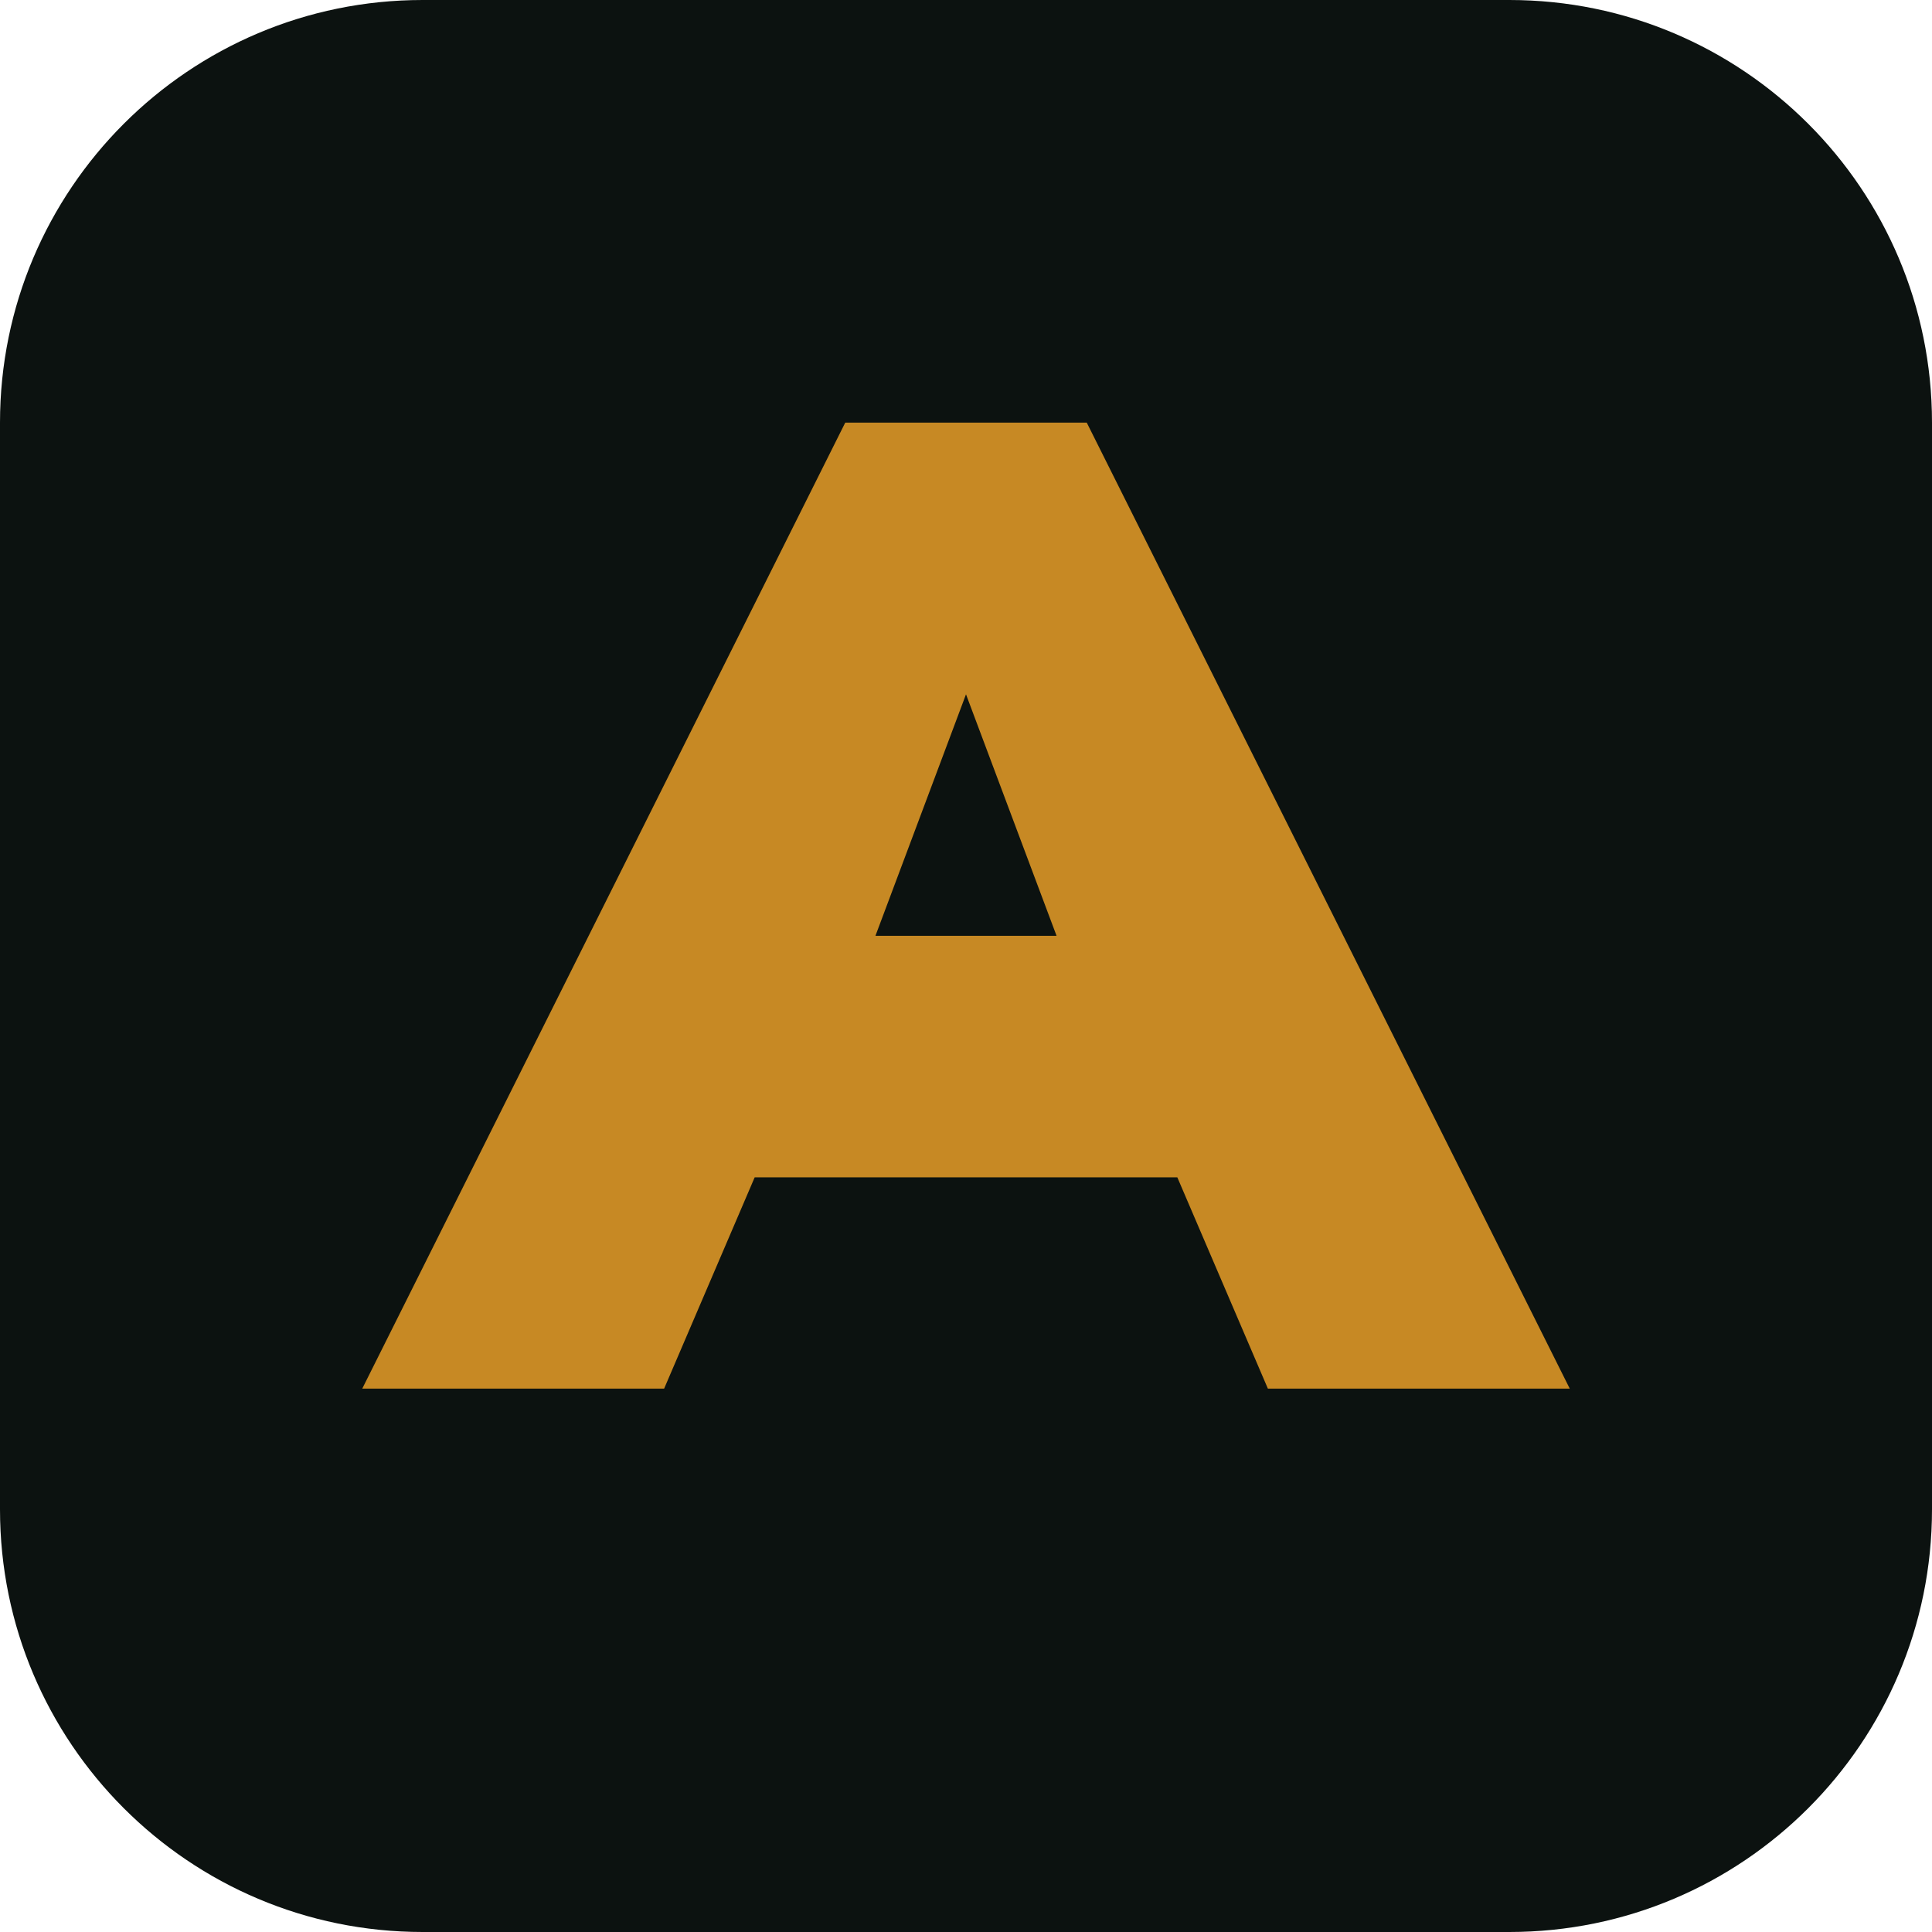
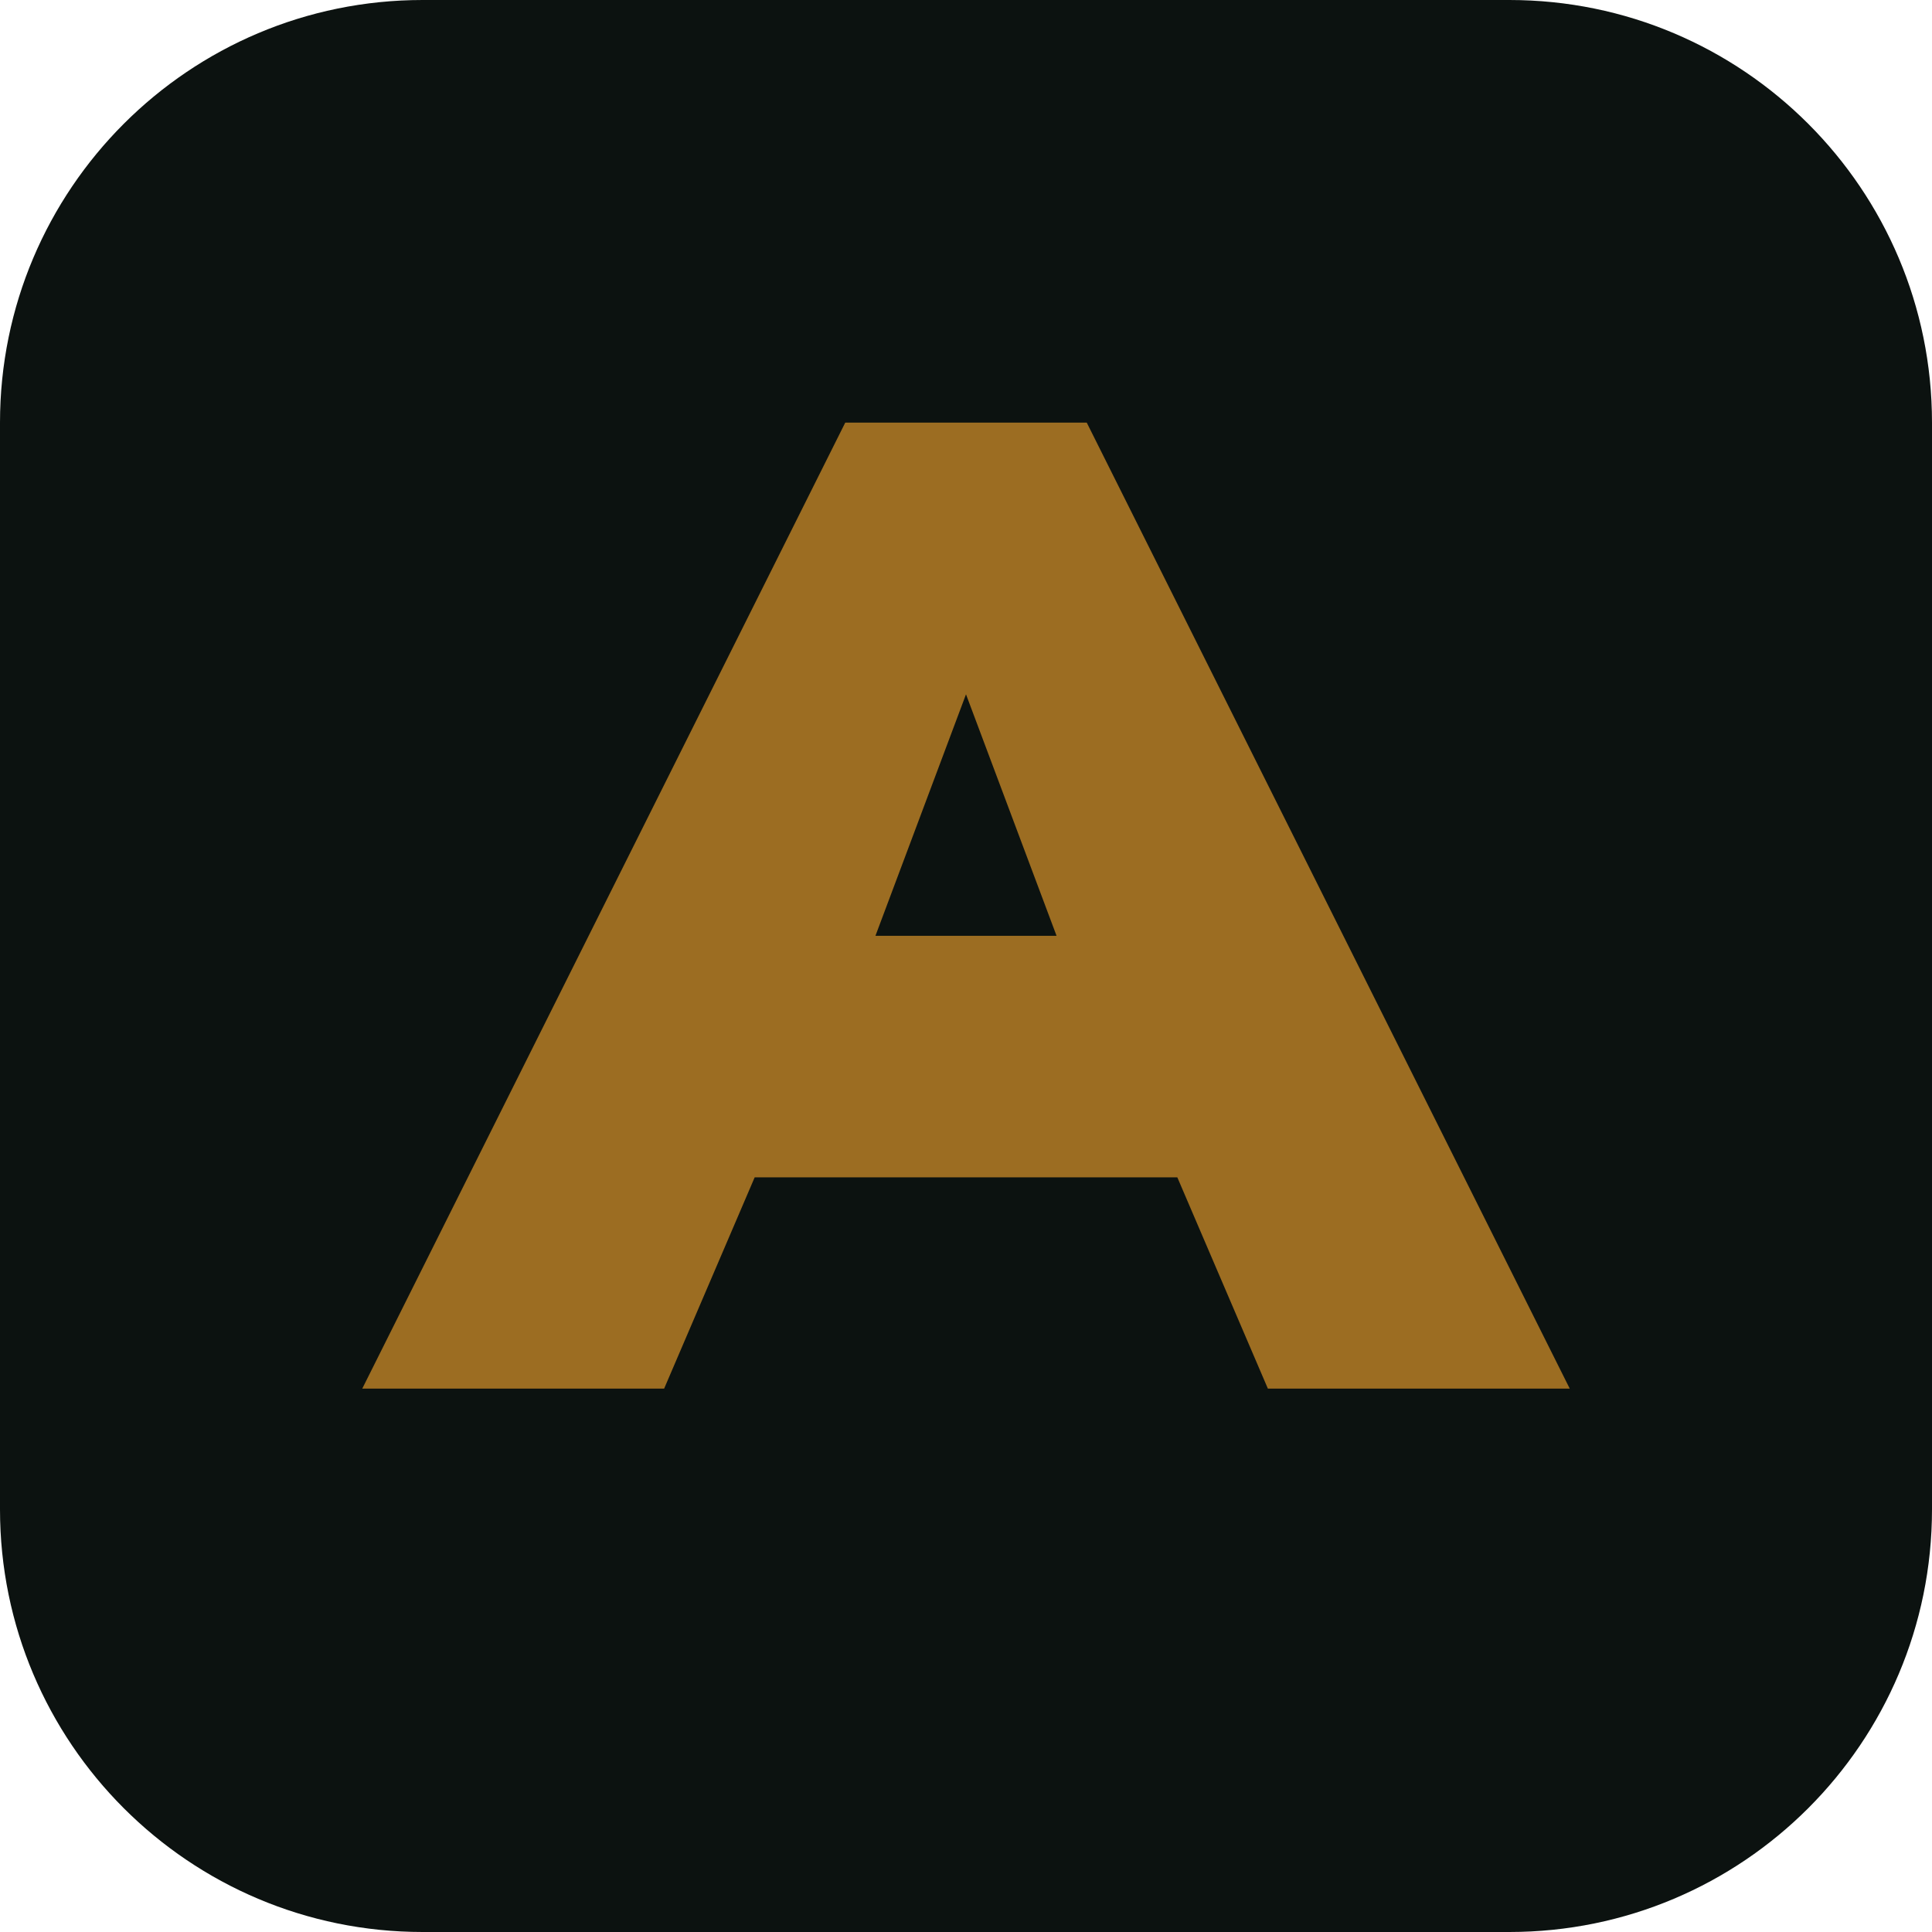
<svg xmlns="http://www.w3.org/2000/svg" viewBox="0 0 64 64">
  <rect width="64" height="64" rx="14" fill="#0c1210" />
-   <path d="M12 46 28 14h8l16 32H42l-3-7H25l-3 7zm17-15h6l-3-8z" fill="#c78924" />
+   <path d="M12 46 28 14h8l16 32H42l-3-7H25l-3 7zm17-15h6l-3-8z" fill="#9C6D22" />
</svg>
